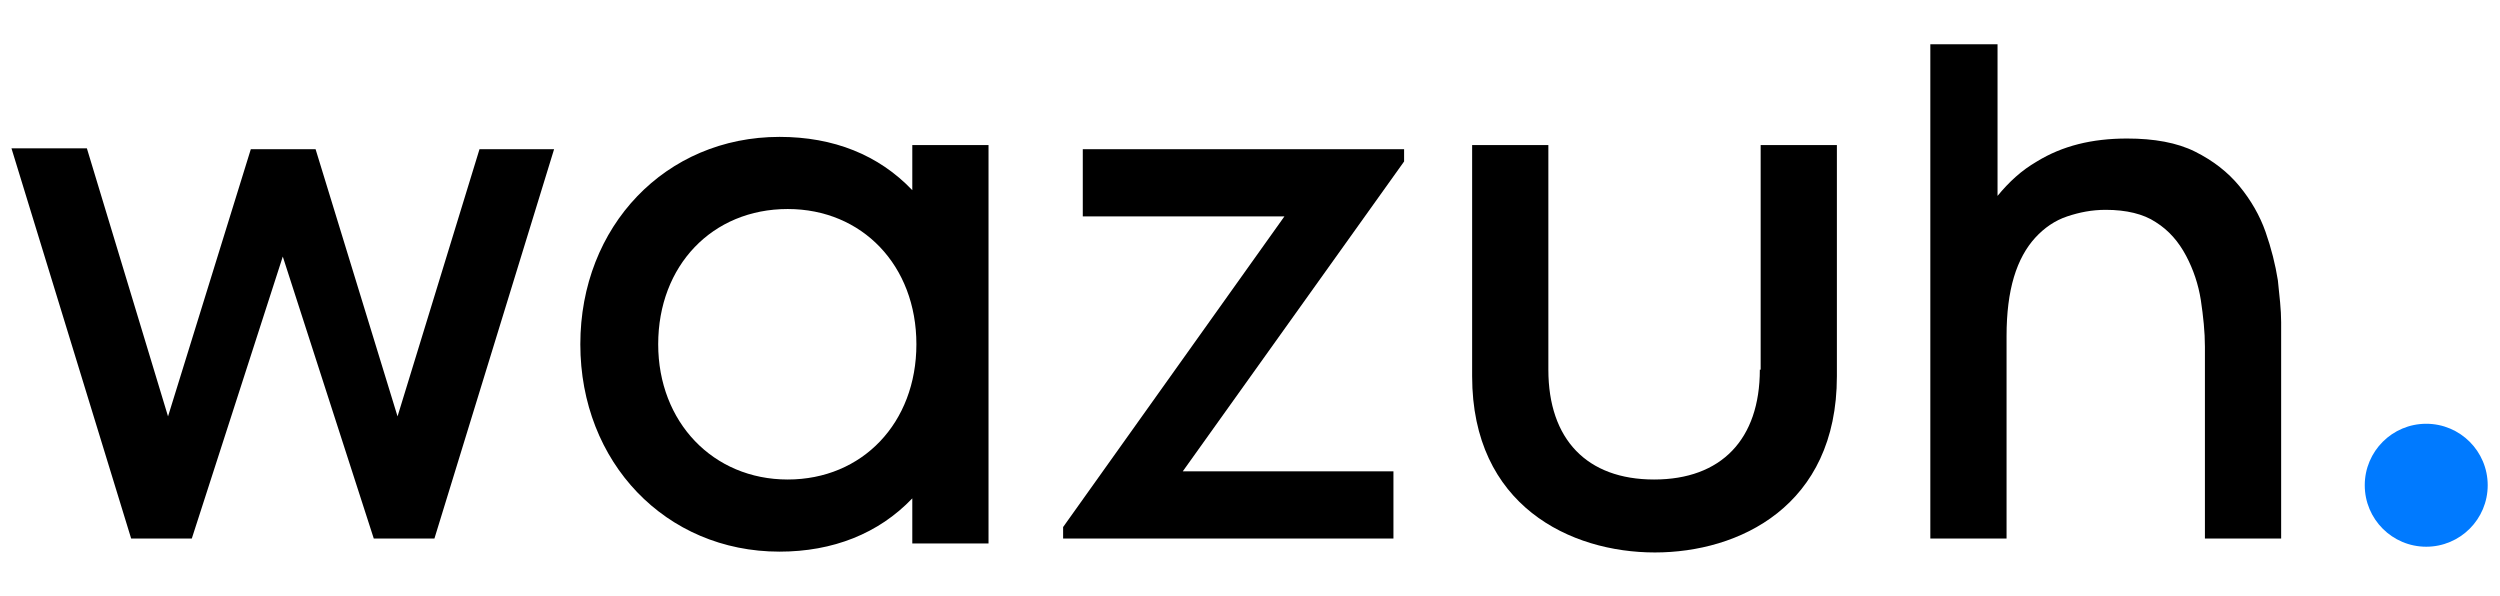
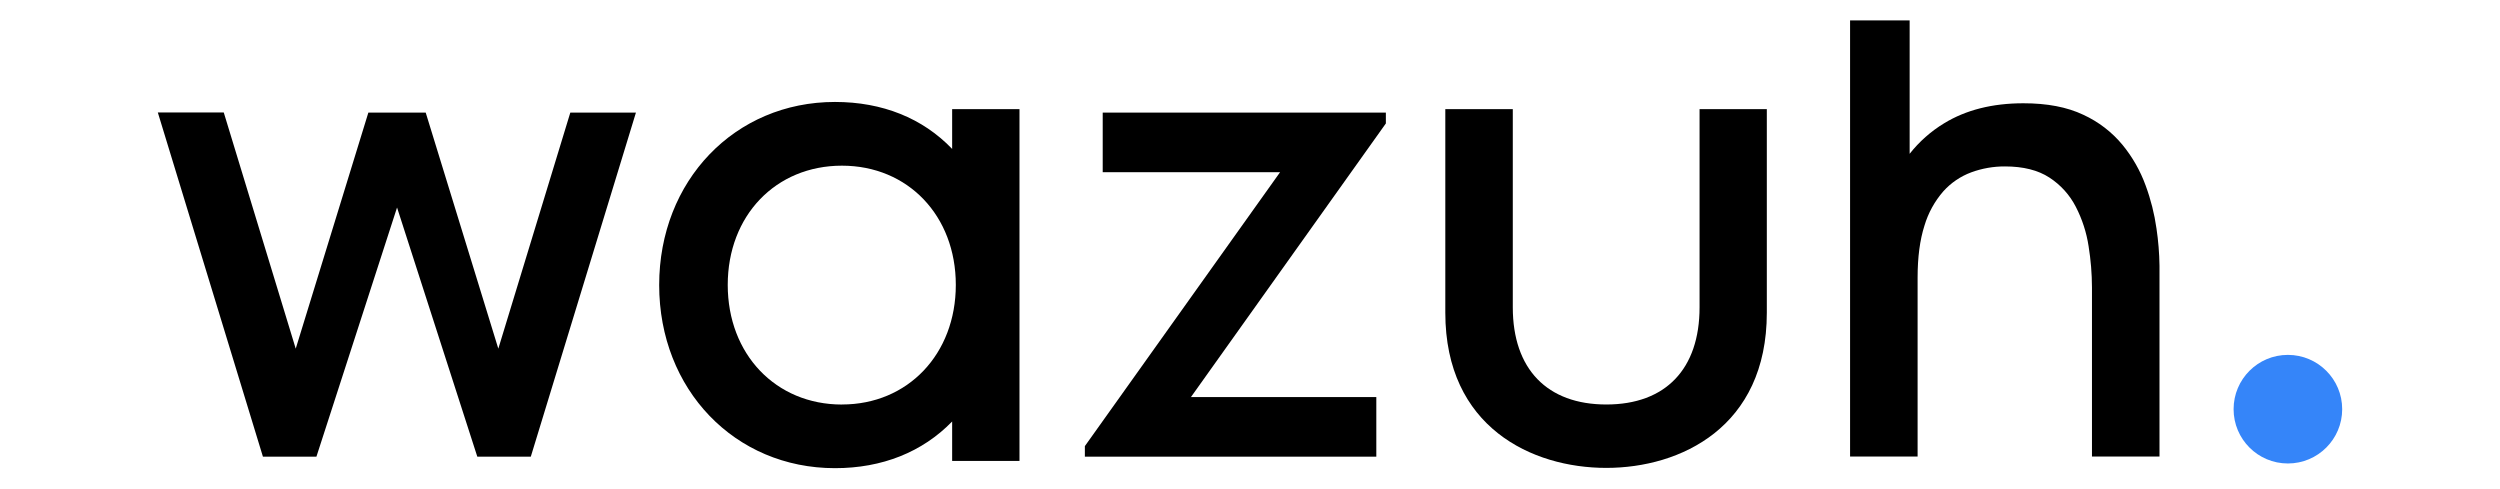
- <svg xmlns="http://www.w3.org/2000/svg" version="1.1" id="Capa_1" x="0px" y="0px" width="305px" height="72.7px" viewBox="0 0 305 72.7" style="enable-background:new 0 0 305 72.7;" xml:space="preserve">
-   <style type="text/css">
- 	.st0{fill:#007AFF;}
- </style>
+ <svg xmlns="http://www.w3.org/2000/svg" version="1.1" x="0px" y="0px" width="1024px" height="200px" viewBox="0 0 1024 200" fill="none">
  <g>
-     <polygon points="48.5,50.8 38.5,18.2 30.6,18.2 20.5,50.8 10.6,18.1 1.4,18.1 16,65.7 23.4,65.7 34.5,31.3 45.6,65.7 53,65.7    67.6,18.2 58.5,18.2  " />
-     <polygon points="132.1,26.4 156.7,26.4 129.7,64.3 129.7,65.7 170,65.7 170,57.5 144.3,57.5 171.3,19.7 171.3,18.2 132.1,18.2  " />
-     <path d="M111.3,23.2c-4.1-4.3-9.6-6.5-16.2-6.5c-13.9,0-24.3,10.9-24.3,25.3c0,14.4,10.4,25.3,24.3,25.3c6.5,0,12.1-2.2,16.2-6.5   v5.5h9.3V17.7h-9.3V23.2z M96.1,58.5c-9.1,0-15.8-7-15.8-16.5c0-9.6,6.6-16.5,15.8-16.5c9.1,0,15.7,6.9,15.7,16.5   C111.8,51.6,105.2,58.5,96.1,58.5z" />
-     <path d="M214.7,45.1c0,8.5-4.7,13.4-12.9,13.4c-8.2,0-12.9-4.9-12.9-13.4V17.7h-9.3v28.2c0,15.8,12,21.5,22.3,21.5   c10.2,0,22.2-5.6,22.2-21.5V17.7h-9.3V45.1z" />
-     <path d="M277.9,34.2c-0.3-1.9-0.8-3.9-1.5-5.9c-0.7-2-1.8-3.9-3.2-5.6c-1.4-1.7-3.2-3.1-5.4-4.2c-2.2-1.1-5-1.6-8.3-1.6   c-4.3,0-7.9,0.9-11,2.8c-1.9,1.1-3.4,2.5-4.8,4.2V5.4h-8.2v60.3h9.3V41c0-2.8,0.3-5.2,0.9-7.2c0.6-2,1.5-3.6,2.6-4.8   c1.1-1.2,2.4-2.1,3.9-2.6c1.5-0.5,3-0.8,4.7-0.8c2.5,0,4.6,0.5,6.1,1.5c1.6,1,2.8,2.4,3.7,4.1c0.9,1.7,1.5,3.5,1.8,5.4   c0.3,2,0.5,3.9,0.5,5.7v23.4h9.3V39.3C278.3,37.8,278.1,36.1,277.9,34.2z" />
-     <circle class="st0" cx="296" cy="59.2" r="7.5" />
+     <polygon points="204.11 142.81 174.37 46.12 150.88 46.12 121.13 142.81 91.65 46.06 64.64 46.06 107.69 187.04 129.61 187.04 162.63 85 195.5 187.04 217.42 187.04 260.48 46.12 233.6 46.12 204.11 142.81" fill="black" />
+     <polygon points="451.67 70.52 524.33 70.52 444.36 182.73 444.36 187.04 563.74 187.04 563.74 162.64 487.81 162.64 567.65 50.56 567.65 46.12 451.67 46.12 451.67 70.52" fill="black" />
+     <path d="M390,61c-12.09-12.61-28.57-19.24-48-19.24-41,0-72,32.22-72,75s30.95,75,72,75c19.35,0,35.84-6.6,48-19.12v16.16h27.58V44.7H390Zm-45.15,104.7c-27.1,0-46.77-20.6-46.77-49s19.67-48.84,46.77-48.84S391.5,88.4,391.5,116.7,371.89,165.68,344.88,165.68Z" fill="black" />
+     <path d="M696.14,125.88c0,25.29-13.92,39.8-38.18,39.8s-38.32-14.51-38.32-39.8V44.7H592v83.39c0,46.91,35.51,63.56,65.92,63.56s65.77-16.65,65.77-63.56V44.7H696.14Z" fill="black" />
+     <path d="M883.3,93.62A85.09,85.09,0,0,0,878.86,76a56.88,56.88,0,0,0-9.46-16.64A45.46,45.46,0,0,0,853.3,47q-9.93-4.71-24.54-4.7-19.05,0-32.48,8.22A53,53,0,0,0,782.19,63V8.35h-24.4V187h27.66V113.71q0-12.52,2.8-21.27A37.82,37.82,0,0,1,796,78.35a28.86,28.86,0,0,1,11.42-7.76,39.44,39.44,0,0,1,13.83-2.42c7.47,0,13.55,1.53,18.2,4.57a31.27,31.27,0,0,1,10.82,12,52.22,52.22,0,0,1,5.22,16.12,107.39,107.39,0,0,1,1.38,16.89V187h27.66V108.75A114.2,114.2,0,0,0,883.3,93.62Z" fill="black" />
+     <circle fill="#3585F9" cx="937.12" cy="167.6" r="22.24" />
  </g>
</svg>
